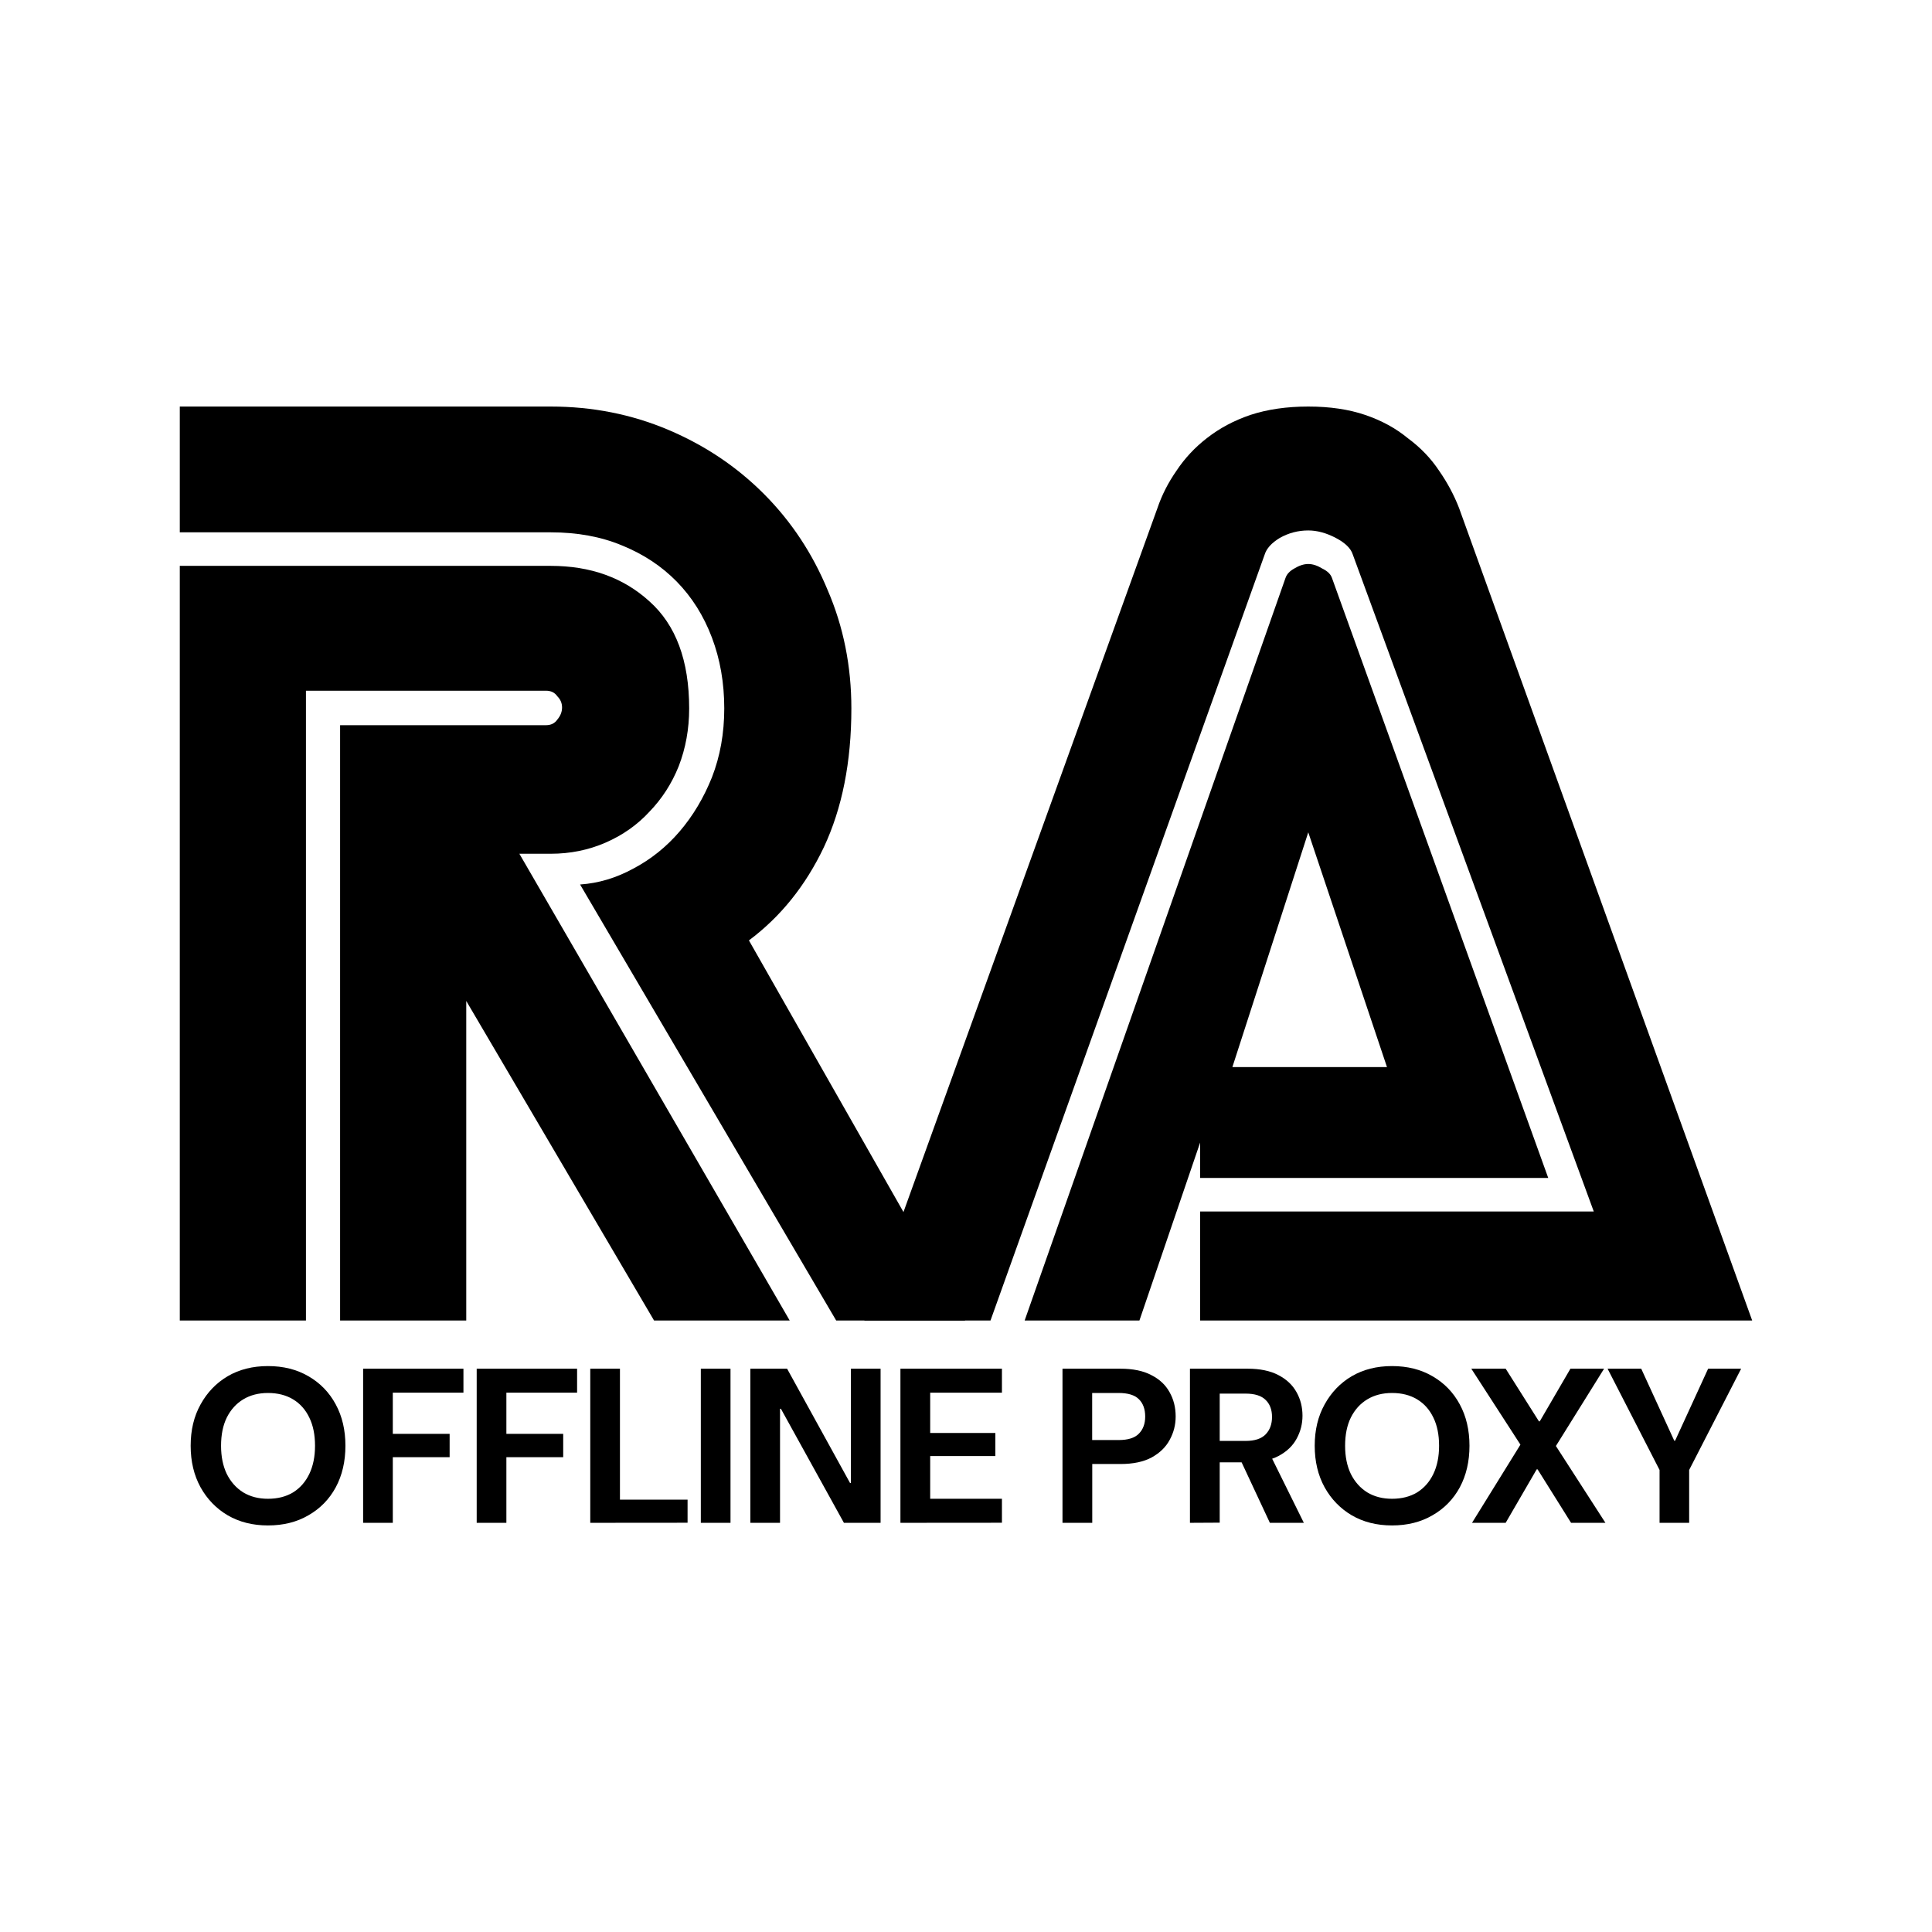
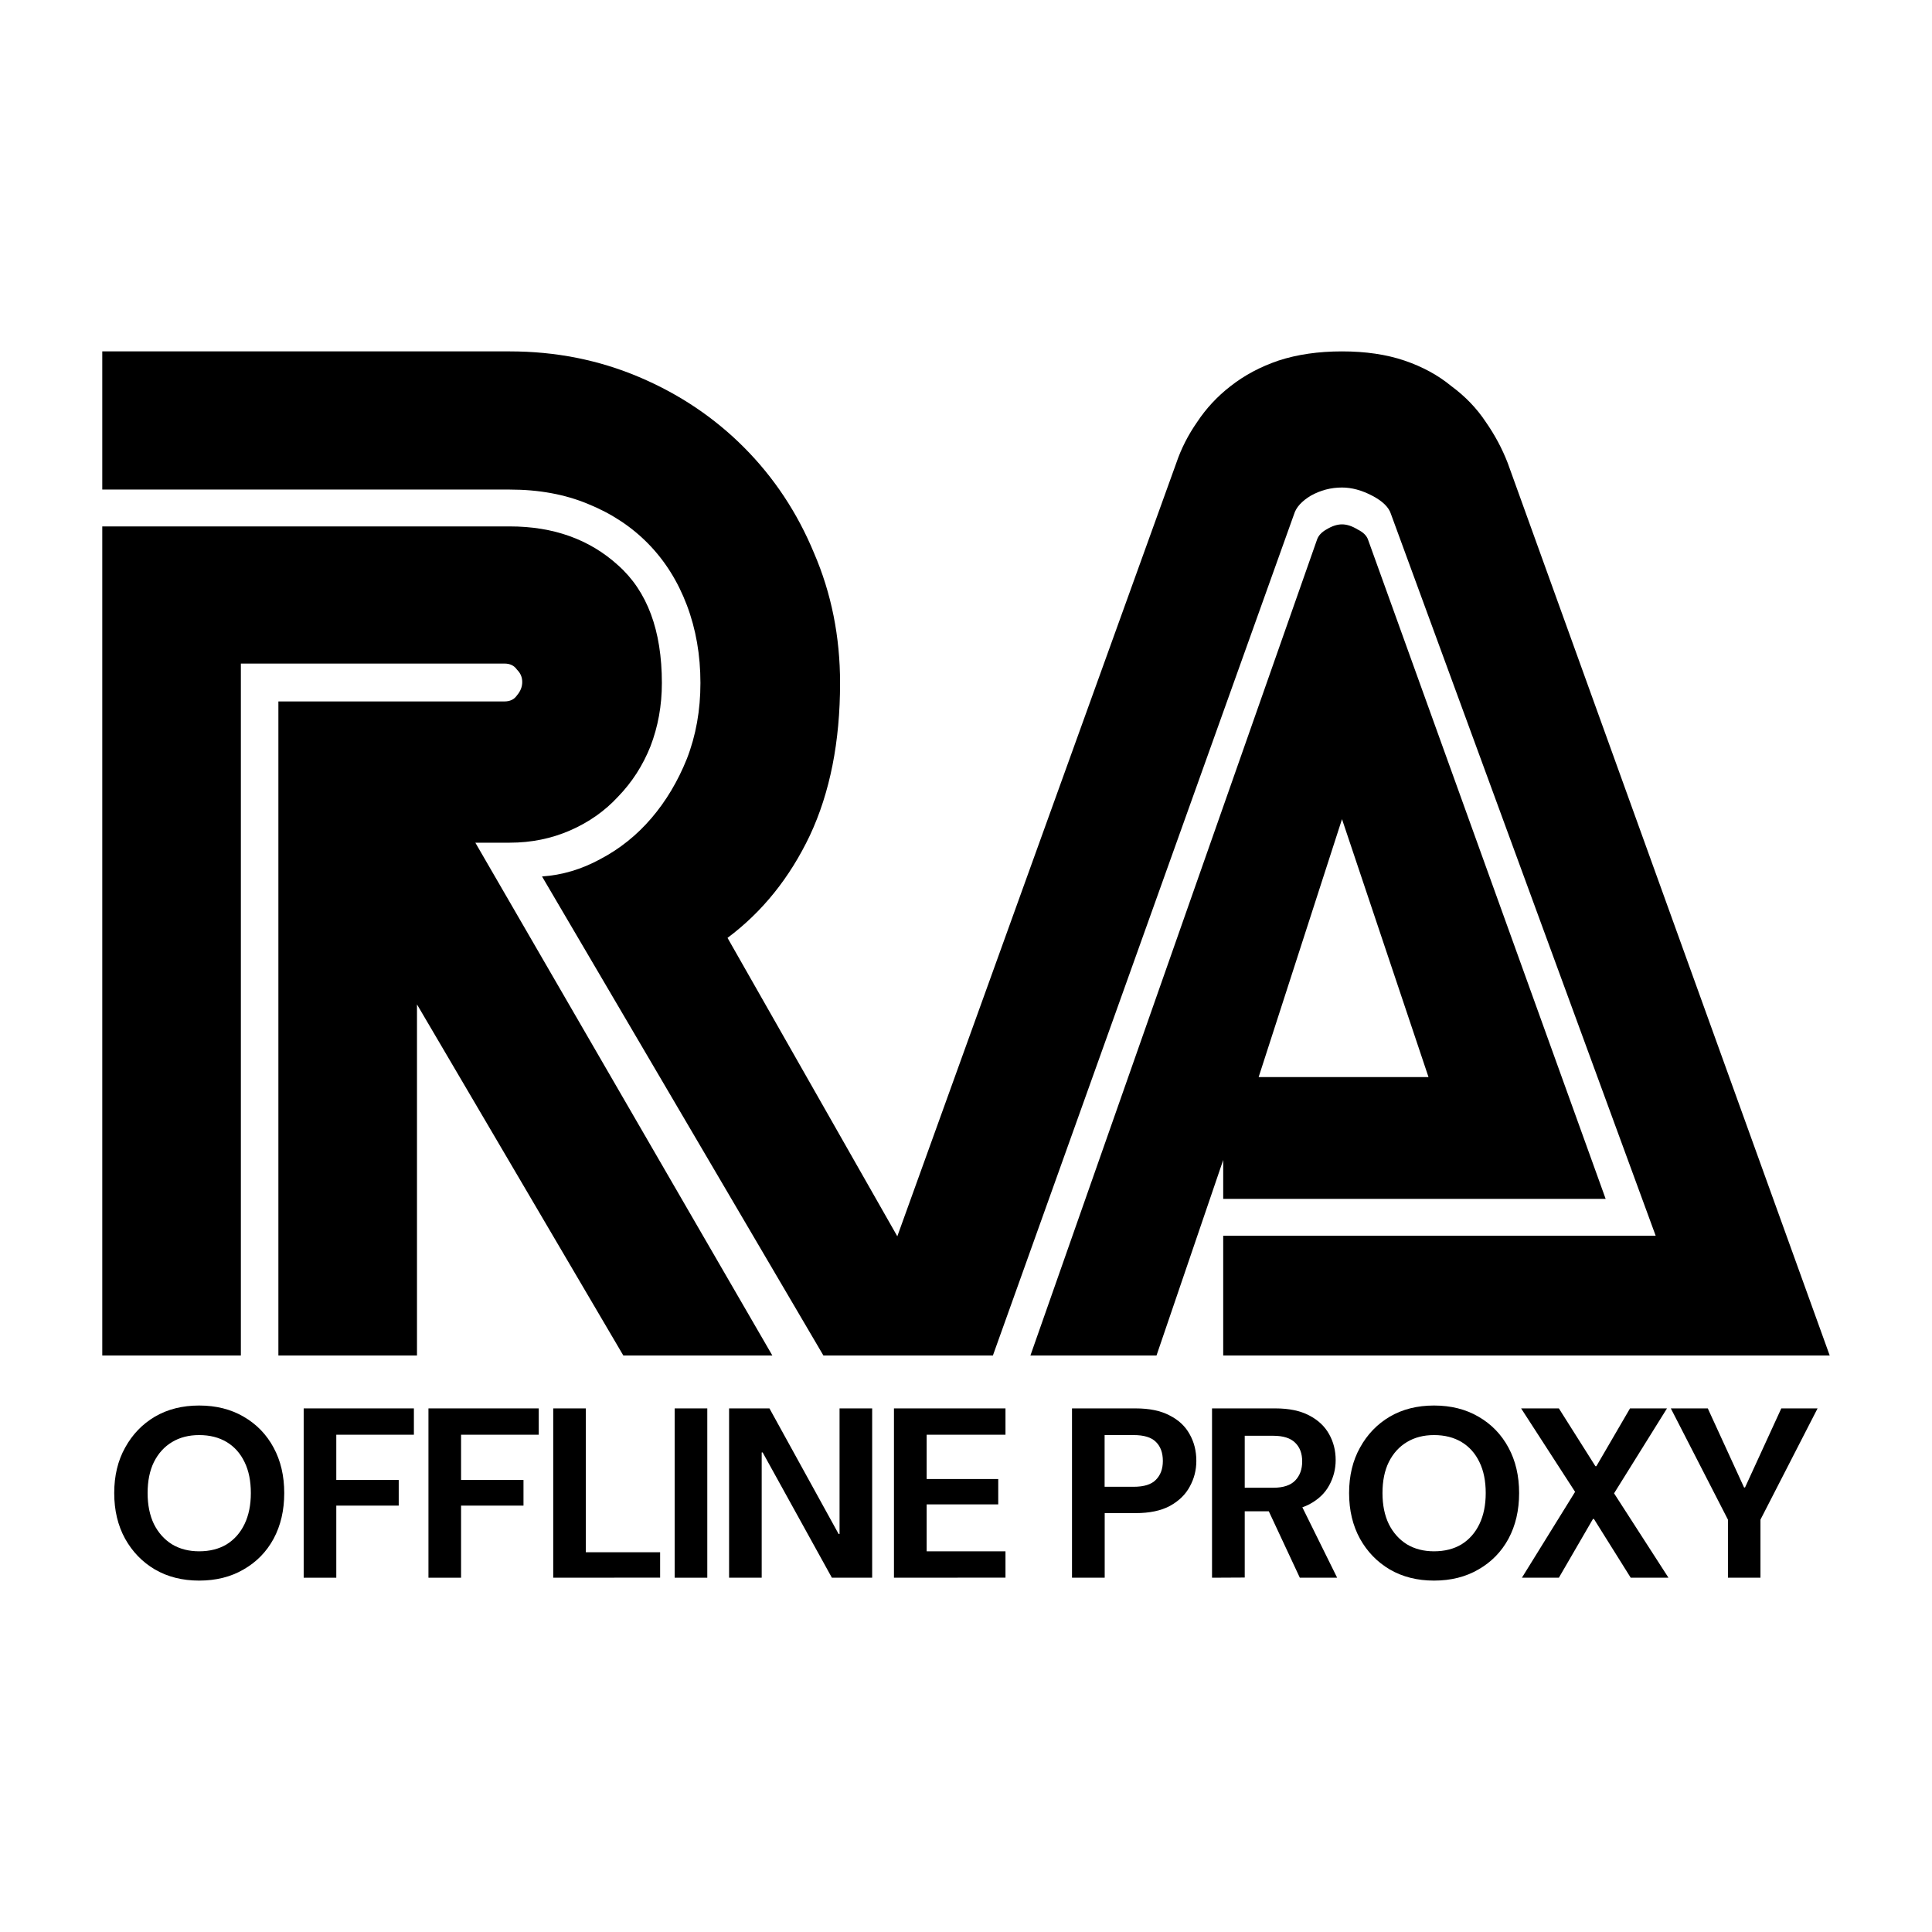
<svg xmlns="http://www.w3.org/2000/svg" height="75" width="75" version="1.1" viewBox="0 0 19.844 19.844" id="svg12">
  <defs id="defs16" />
-   <g id="g268" transform="translate(-1.815033,1.570178)">
+   <g id="g268" transform="matrix(1.09859,0,0,1.09859,-2.972177,0.7467829)">
    <g transform="matrix(0.8151812,0,0,0.8151812,-56.33644,-98.72355)" id="g10">
      <g transform="matrix(0.35278,0,0,-0.35278,-4.3083,326.78)" id="g8">
        <g aria-label="RA" style="font-variant-ligatures:normal;font-variant-caps:normal;font-variant-numeric:normal;font-feature-settings:normal" transform="matrix(1.1293,0,0,-1.1092,-28.246,-45.784)" id="g6">
          <path style="font-variant-ligatures:normal;font-variant-caps:normal;font-variant-numeric:normal;font-feature-settings:normal" d="m 220.57,-553.59 h 11.73 q 1.89,0 3.12,1.14 1.26,1.14 1.26,3.45 0,0.99 -0.33,1.86 -0.33,0.84 -0.93,1.47 -0.57,0.63 -1.38,0.99 -0.81,0.36 -1.74,0.36 h -0.99 l 8.55,15.03 h -4.29 l -5.94,-10.29 v 10.29 h -3.99 v -19.17 h 6.51 q 0.24,0 0.36,-0.18 0.15,-0.18 0.15,-0.39 0,-0.21 -0.15,-0.36 -0.12,-0.18 -0.36,-0.18 h -7.59 v 20.28 h -3.99 z m 12.66,10.26 q 0.87,-0.06 1.68,-0.51 0.84,-0.45 1.47,-1.2 0.63,-0.75 1.02,-1.74 0.39,-1.02 0.39,-2.22 0,-1.23 -0.39,-2.28 -0.39,-1.05 -1.11,-1.8 -0.72,-0.75 -1.74,-1.17 -0.99,-0.42 -2.25,-0.42 h -11.73 v -4.05 h 11.73 q 1.98,0 3.72,0.75 1.74,0.75 3.03,2.07 1.29,1.32 2.01,3.09 0.75,1.77 0.75,3.81 0,2.58 -0.87,4.47 -0.87,1.86 -2.37,3 l 6.84,12.24 h -4.08 z" id="path2" />
          <path style="font-variant-ligatures:normal;font-variant-caps:normal;font-variant-numeric:normal;font-feature-settings:normal" d="m 252.84,-532.8 h 12.45 l -7.62,-21.15 q -0.09,-0.3 -0.54,-0.54 -0.45,-0.24 -0.87,-0.24 -0.48,0 -0.9,0.24 -0.39,0.24 -0.48,0.54 l -8.67,24.66 h -3.99 l 9.27,-26.16 q 0.21,-0.63 0.6,-1.2 0.39,-0.6 0.96,-1.05 0.6,-0.48 1.38,-0.75 0.81,-0.27 1.83,-0.27 1.02,0 1.8,0.27 0.78,0.27 1.35,0.75 0.6,0.45 0.99,1.05 0.39,0.57 0.63,1.2 l 9.27,26.16 h -17.46 z m 0,-1.08 v -1.14 l -1.92,5.73 h -3.63 l 8.25,-23.91 q 0.06,-0.18 0.27,-0.3 0.24,-0.15 0.45,-0.15 0.21,0 0.45,0.15 0.24,0.12 0.3,0.3 l 6.84,19.32 z m 3.42,-11.13 -2.4,7.56 h 4.89 z" id="path4" />
        </g>
      </g>
    </g>
    <g aria-label="OFFLINE PROXY" id="text353" style="font-weight:bold;font-size:2.774px;font-family:monospace;-inkscape-font-specification:'monospace Bold';text-align:center;text-anchor:middle;stroke:#1a1a1a;stroke-width:0.208;stroke-linecap:square;stroke-miterlimit:0.3" transform="matrix(0.8151812,0,0,0.8151812,3.66166,2.605548)">
      <path d="m 1.111,14.098 q -0.288,0 -0.508,-0.128 -0.216,-0.128 -0.341,-0.352 -0.125,-0.227 -0.125,-0.524 0,-0.297 0.125,-0.521 0.125,-0.227 0.341,-0.355 0.219,-0.128 0.508,-0.128 0.291,0 0.51,0.128 0.222,0.128 0.344,0.355 0.122,0.225 0.122,0.521 0,0.297 -0.122,0.524 -0.122,0.225 -0.344,0.352 -0.219,0.128 -0.51,0.128 z m 0,-0.336 q 0.183,0 0.316,-0.08 0.133,-0.083 0.205,-0.233 0.072,-0.15 0.072,-0.355 0,-0.208 -0.072,-0.355 -0.072,-0.15 -0.205,-0.23 -0.133,-0.08 -0.316,-0.08 -0.178,0 -0.311,0.08 -0.133,0.08 -0.208,0.23 -0.072,0.147 -0.072,0.355 0,0.205 0.072,0.355 0.075,0.15 0.208,0.233 0.133,0.08 0.311,0.08 z" style="font-family:'DM Sans';-inkscape-font-specification:'DM Sans Bold';stroke:none" id="path293" />
      <path d="M 2.31,14.065 V 12.123 H 3.574 V 12.425 H 2.684 v 0.519 h 0.716 v 0.294 H 2.684 v 0.827 z" style="font-family:'DM Sans';-inkscape-font-specification:'DM Sans Bold';stroke:none" id="path295" />
      <path d="M 3.741,14.065 V 12.123 H 5.006 V 12.425 H 4.115 v 0.519 H 4.831 v 0.294 H 4.115 v 0.827 z" style="font-family:'DM Sans';-inkscape-font-specification:'DM Sans Bold';stroke:none" id="path297" />
      <path d="m 5.172,14.065 v -1.942 h 0.374 v 1.65 h 0.852 v 0.291 z" style="font-family:'DM Sans';-inkscape-font-specification:'DM Sans Bold';stroke:none" id="path299" />
      <path d="m 6.565,14.065 v -1.942 h 0.374 v 1.942 z" style="font-family:'DM Sans';-inkscape-font-specification:'DM Sans Bold';stroke:none" id="path301" />
      <path d="m 7.189,14.065 v -1.942 h 0.463 l 0.793,1.44 h 0.011 v -1.44 h 0.374 v 1.942 H 8.368 L 7.574,12.628 h -0.011 v 1.437 z" style="font-family:'DM Sans';-inkscape-font-specification:'DM Sans Bold';stroke:none" id="path303" />
      <path d="M 9.08,14.065 V 12.123 H 10.359 V 12.425 H 9.455 v 0.508 h 0.821 v 0.291 H 9.455 v 0.538 h 0.904 v 0.302 z" style="font-family:'DM Sans';-inkscape-font-specification:'DM Sans Bold';stroke:none" id="path305" />
      <path d="m 11.122,14.065 v -1.942 h 0.73 q 0.236,0 0.388,0.08 0.155,0.078 0.23,0.214 0.078,0.136 0.078,0.308 0,0.158 -0.075,0.294 -0.072,0.136 -0.227,0.222 -0.153,0.083 -0.394,0.083 h -0.355 v 0.741 z m 0.374,-1.043 h 0.333 q 0.178,0 0.255,-0.08 0.08,-0.08 0.08,-0.216 0,-0.141 -0.08,-0.219 -0.078,-0.078 -0.255,-0.078 h -0.333 z" style="font-family:'DM Sans';-inkscape-font-specification:'DM Sans Bold';stroke:none" id="path307" />
      <path d="m 12.728,14.065 v -1.942 h 0.727 q 0.233,0 0.386,0.08 0.155,0.08 0.23,0.216 0.075,0.133 0.075,0.297 0,0.155 -0.075,0.291 -0.072,0.133 -0.227,0.216 -0.153,0.08 -0.394,0.08 h -0.347 v 0.76 z m 1.007,0 -0.399,-0.854 h 0.405 l 0.422,0.854 z m -0.632,-1.032 h 0.327 q 0.172,0 0.252,-0.083 0.08,-0.083 0.08,-0.219 0,-0.136 -0.08,-0.214 -0.08,-0.08 -0.252,-0.08 h -0.327 z" style="font-family:'DM Sans';-inkscape-font-specification:'DM Sans Bold';stroke:none" id="path309" />
      <path d="m 15.274,14.098 q -0.288,0 -0.508,-0.128 -0.216,-0.128 -0.341,-0.352 -0.125,-0.227 -0.125,-0.524 0,-0.297 0.125,-0.521 0.125,-0.227 0.341,-0.355 0.219,-0.128 0.508,-0.128 0.291,0 0.51,0.128 0.222,0.128 0.344,0.355 0.122,0.225 0.122,0.521 0,0.297 -0.122,0.524 -0.122,0.225 -0.344,0.352 -0.219,0.128 -0.51,0.128 z m 0,-0.336 q 0.183,0 0.316,-0.08 0.133,-0.083 0.205,-0.233 0.072,-0.15 0.072,-0.355 0,-0.208 -0.072,-0.355 -0.072,-0.15 -0.205,-0.23 -0.133,-0.08 -0.316,-0.08 -0.178,0 -0.311,0.08 -0.133,0.08 -0.208,0.23 -0.072,0.147 -0.072,0.355 0,0.205 0.072,0.355 0.075,0.15 0.208,0.233 0.133,0.08 0.311,0.08 z" style="font-family:'DM Sans';-inkscape-font-specification:'DM Sans Bold';stroke:none" id="path311" />
      <path d="m 16.282,14.065 0.61,-0.985 -0.619,-0.957 h 0.433 l 0.419,0.663 h 0.011 l 0.386,-0.663 h 0.424 l -0.607,0.974 0.624,0.968 h -0.433 l -0.422,-0.674 h -0.011 l -0.391,0.674 z" style="font-family:'DM Sans';-inkscape-font-specification:'DM Sans Bold';stroke:none" id="path313" />
      <path d="m 18.645,14.065 v -0.666 l -0.655,-1.276 h 0.424 l 0.416,0.907 h 0.011 l 0.416,-0.907 h 0.416 l -0.655,1.276 v 0.666 z" style="font-family:'DM Sans';-inkscape-font-specification:'DM Sans Bold';stroke:none" id="path315" />
    </g>
  </g>
</svg>
